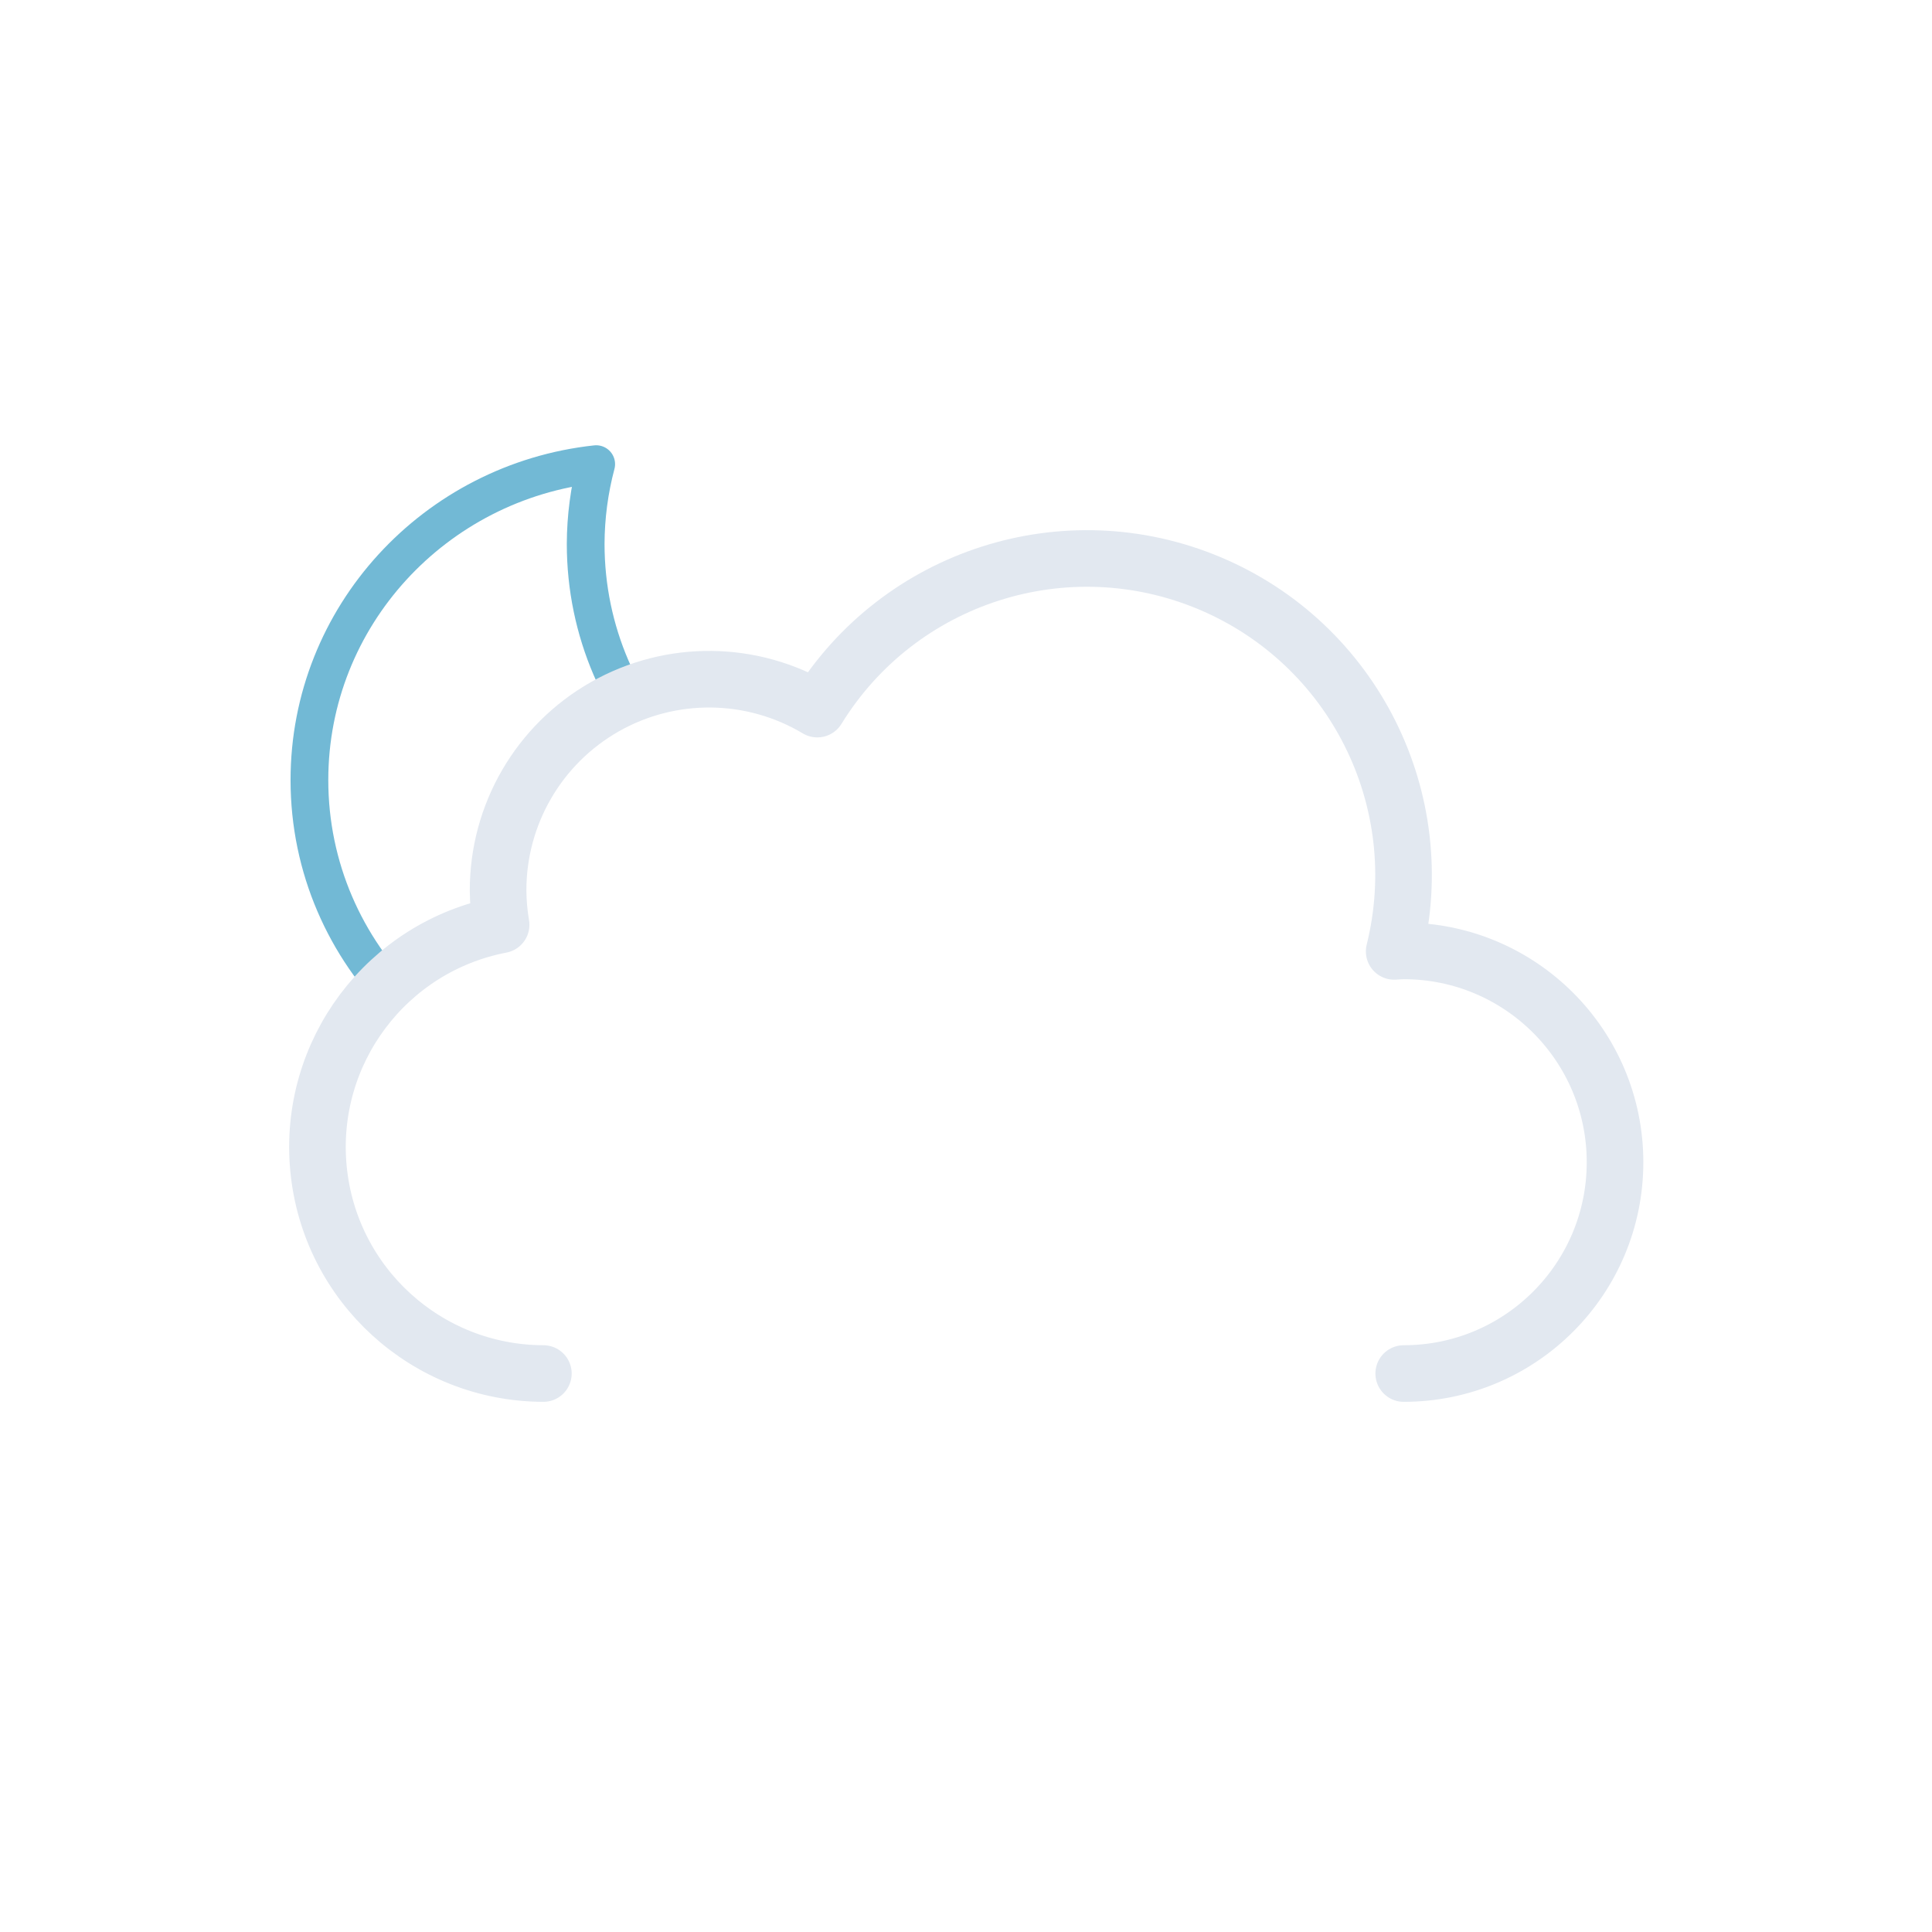
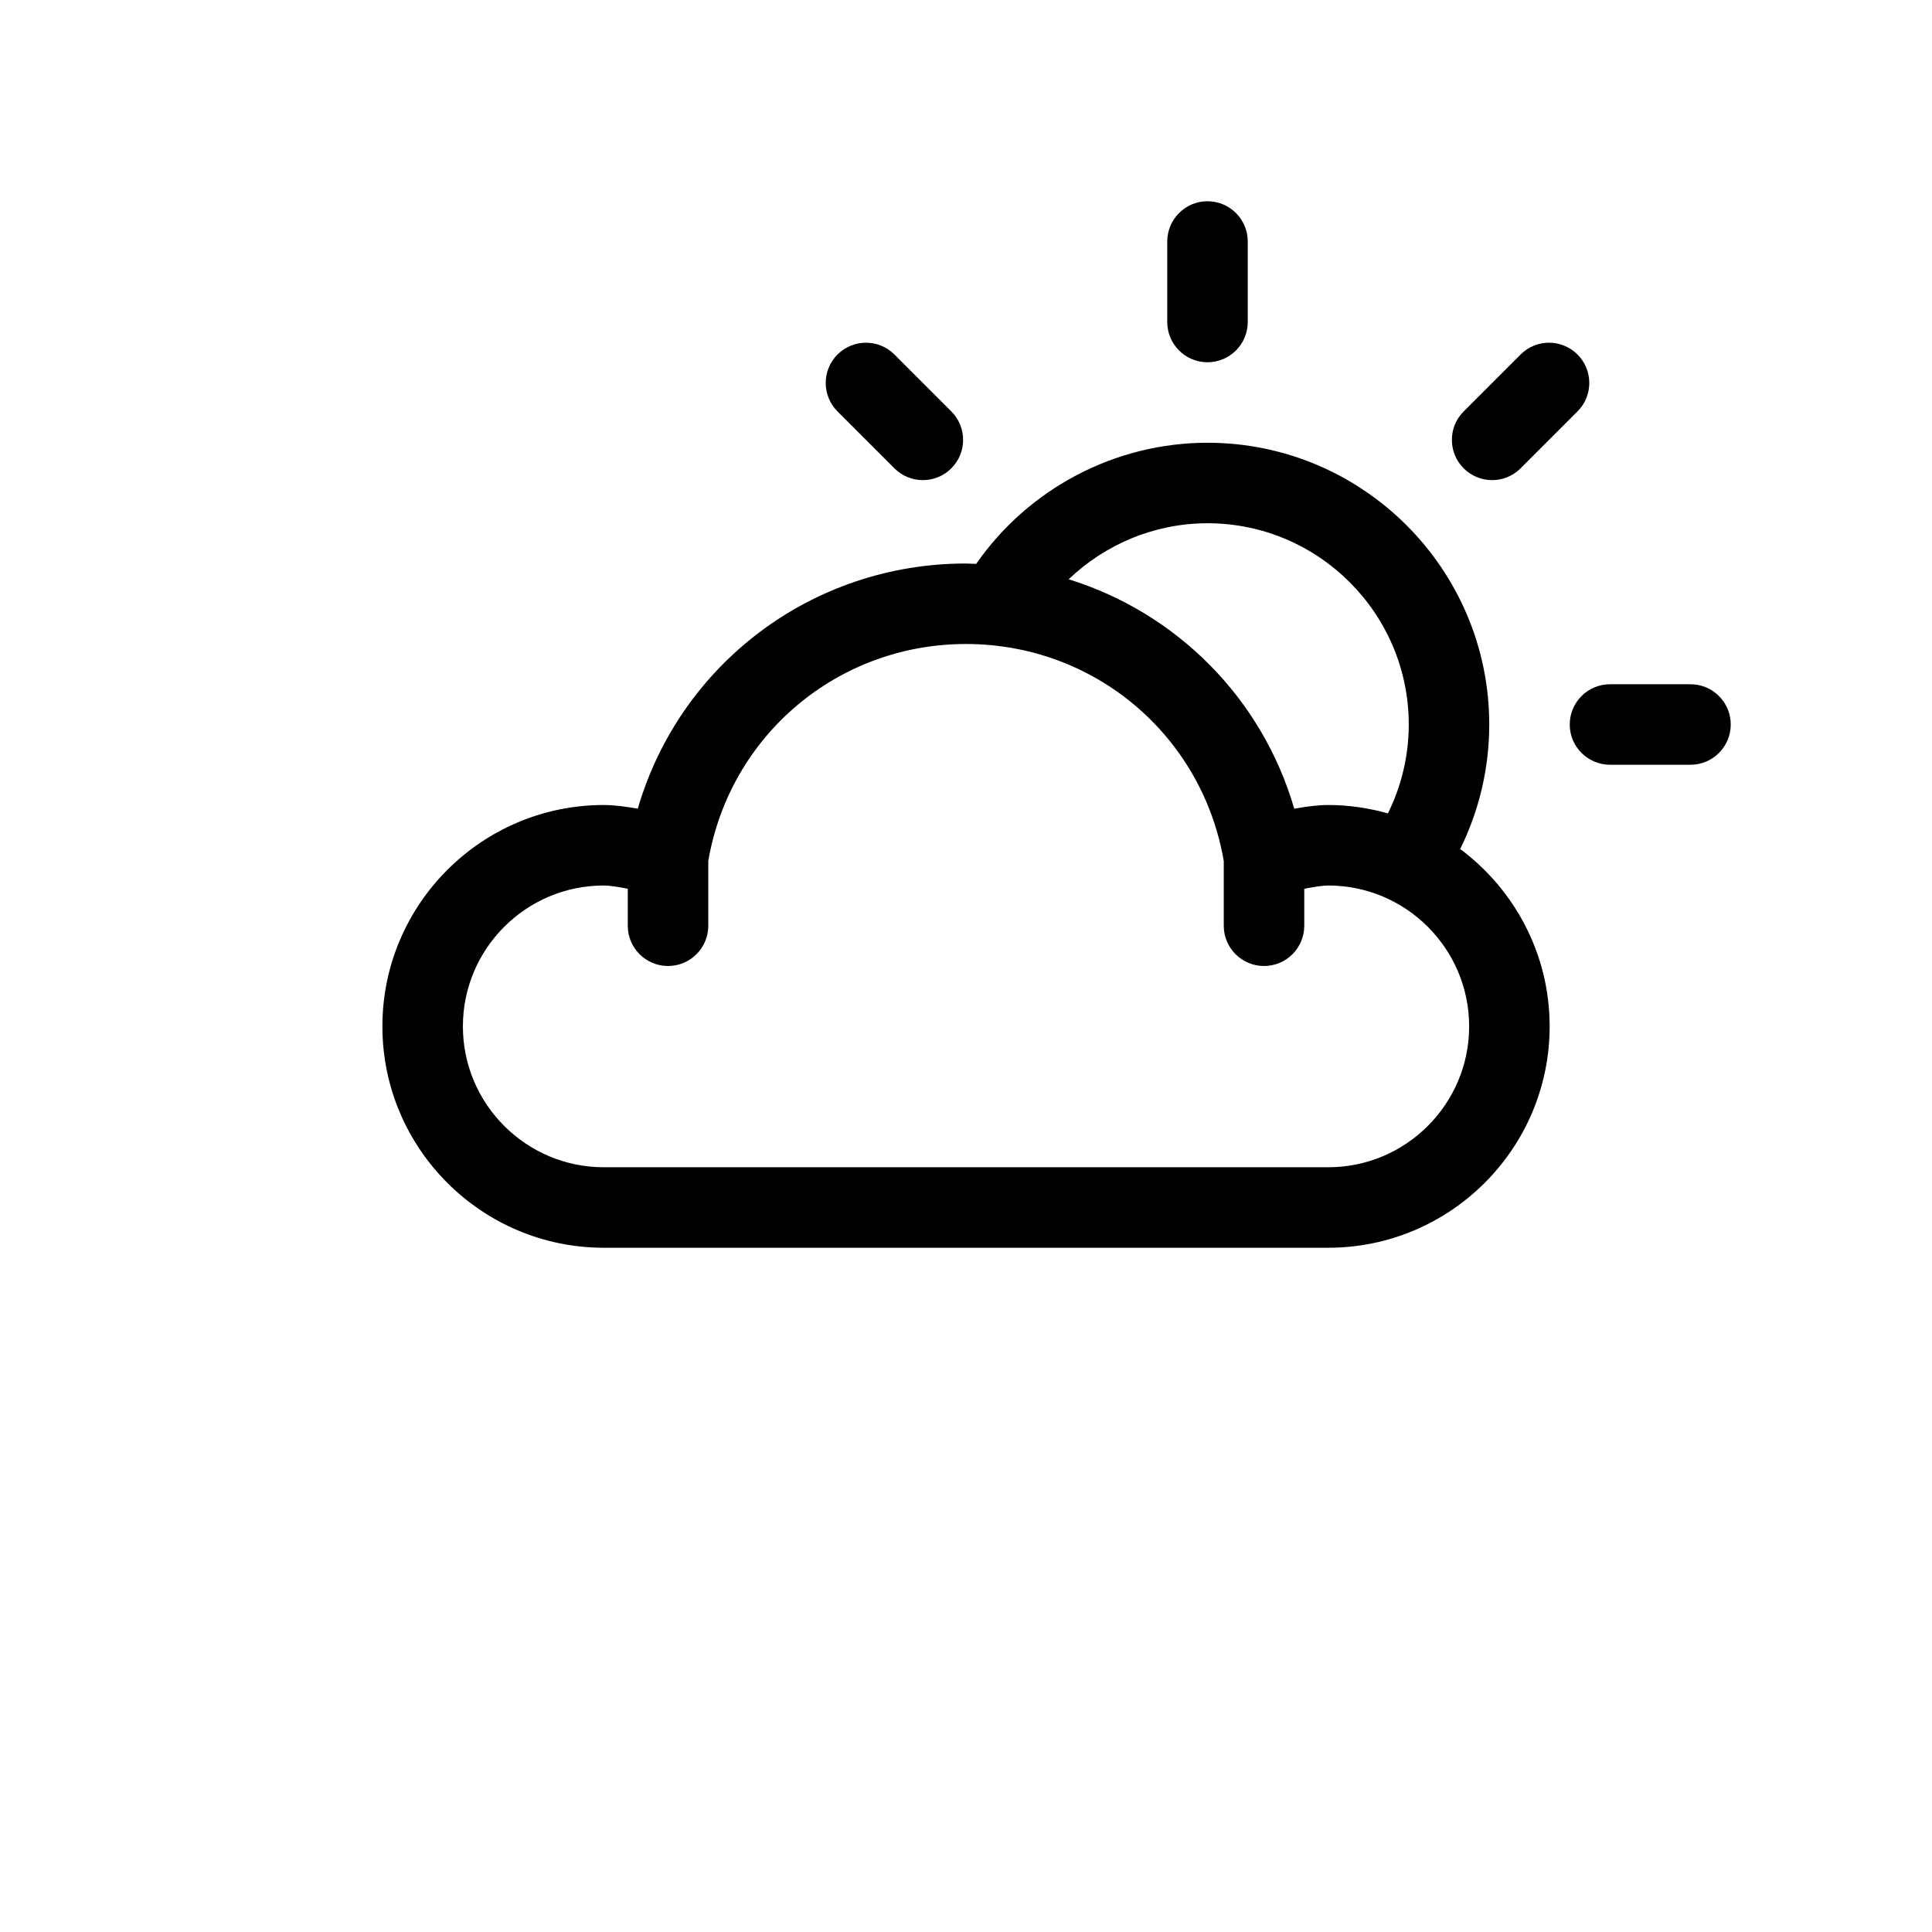
- <svg xmlns="http://www.w3.org/2000/svg" xmlns:xlink="http://www.w3.org/1999/xlink" viewBox="0 0 512 512">
-   <defs>
-     <clipPath id="a">
-       <path d="M288,148a83.84,83.84,0,0,0-71.4,39.92A55.91,55.91,0,0,0,132,236a56.56,56.56,0,0,0,.8,9.08A60,60,0,0,0,84,304H0V0H288Z" fill="none" />
-     </clipPath>
-     <symbol id="c" viewBox="0 0 178 178">
-       <path d="M163.62,110.4c-47.17,0-85.41-37.73-85.41-84.26A83.31,83.31,0,0,1,81,5C38.27,9.61,5,45.33,5,88.73,5,135.27,43.24,173,90.41,173A85.16,85.16,0,0,0,173,109.87,88,88,0,0,1,163.62,110.4Z" fill="none" stroke="#72b9d5" stroke-linecap="round" stroke-linejoin="round" stroke-width="10" />
-     </symbol>
-     <symbol id="d" viewBox="0 0 359 231">
-       <path d="M295.5,223.5a56,56,0,0,0,0-112c-.85,0-1.68.09-2.53.13A83.9,83.9,0,0,0,140.1,47.42,55.91,55.91,0,0,0,55.5,95.5a56.56,56.56,0,0,0,.8,9.08A60,60,0,0,0,67.5,223.5" fill="none" stroke="#e2e8f0" stroke-linecap="round" stroke-linejoin="round" stroke-width="15" />
-     </symbol>
-     <symbol id="b" viewBox="0 0 435.5 371.5">
-       <g clip-path="url(#a)">
-         <use width="178" height="178" transform="translate(77 118)" xlink:href="#c" />
+ <svg xmlns="http://www.w3.org/2000/svg" version="1.1" viewBox="0 0 96 96" enable-background="new 0 0 96 96" xml:space="preserve" fill="#000000">
+   <g id="SVGRepo_bgCarrier" stroke-width="0" />
+   <g id="SVGRepo_tracerCarrier" stroke-linecap="round" stroke-linejoin="round" />
+   <g id="SVGRepo_iconCarrier">
+     <g id="Base" display="none"> </g>
+     <g id="Dibujo">
+       <g>
+         <path d="M72.556,42.187C73.501,40.271,74,38.166,74,36c0-7.72-6.28-14-14-14c-4.601,0-8.895,2.281-11.496,6.021 C48.336,28.016,48.17,28,48.001,28c-7.664,0-14.219,5.012-16.311,12.184C31.113,40.079,30.508,40,30.001,40 c-6.066,0-11,4.935-11,11s4.934,11,11,11h36c6.065,0,11-4.935,11-11C77.001,47.392,75.247,44.194,72.556,42.187z M60,26 c5.514,0,10,4.486,10,10c0,1.548-0.36,3.05-1.036,4.417C68.019,40.152,67.028,40,66.001,40c-0.508,0-1.112,0.079-1.69,0.184 c-1.608-5.511-5.854-9.735-11.21-11.401C54.939,27.03,57.397,26,60,26z M66.001,58h-36c-3.859,0-7-3.141-7-7s3.141-7,7-7 c0.277,0,0.723,0.068,1.193,0.162V46c0,1.104,0.896,2,2,2c1.104,0,2-0.896,2-2v-3.219C36.267,36.528,41.63,32,48.001,32 c6.372,0,11.736,4.53,12.807,10.786V46c0,1.104,0.896,2,2,2s2-0.896,2-2v-1.837C65.279,44.069,65.727,44,66.001,44 c3.859,0,7,3.141,7,7S69.86,58,66.001,58z" />
+         <path d="M60,18c1.104,0,2-0.896,2-2v-4c0-1.104-0.896-2-2-2c-1.105,0-2,0.896-2,2v4C58,17.104,58.895,18,60,18z" />
+         <path d="M84,34h-4c-1.105,0-2,0.896-2,2s0.895,2,2,2h4c1.104,0,2-0.896,2-2S85.104,34,84,34z" />
+         <path d="M74.143,23.857c0.512,0,1.023-0.195,1.414-0.586l2.828-2.828c0.781-0.781,0.781-2.047,0-2.828 c-0.781-0.781-2.047-0.781-2.828,0l-2.828,2.828c-0.781,0.781-0.781,2.047,0,2.828C73.119,23.662,73.631,23.857,74.143,23.857z" />
+         <path d="M44.443,23.271c0.391,0.391,0.902,0.586,1.414,0.586c0.512,0,1.023-0.195,1.414-0.586c0.781-0.781,0.781-2.047,0-2.828 l-2.828-2.828c-0.781-0.781-2.047-0.781-2.828,0c-0.781,0.781-0.781,2.047,0,2.828L44.443,23.271z" />
      </g>
-       <use width="359" height="231" transform="translate(76.5 140.5)" xlink:href="#d" />
-     </symbol>
-   </defs>
-   <use width="435.5" height="371.5" xlink:href="#b" />
+     </g>
+   </g>
</svg>
